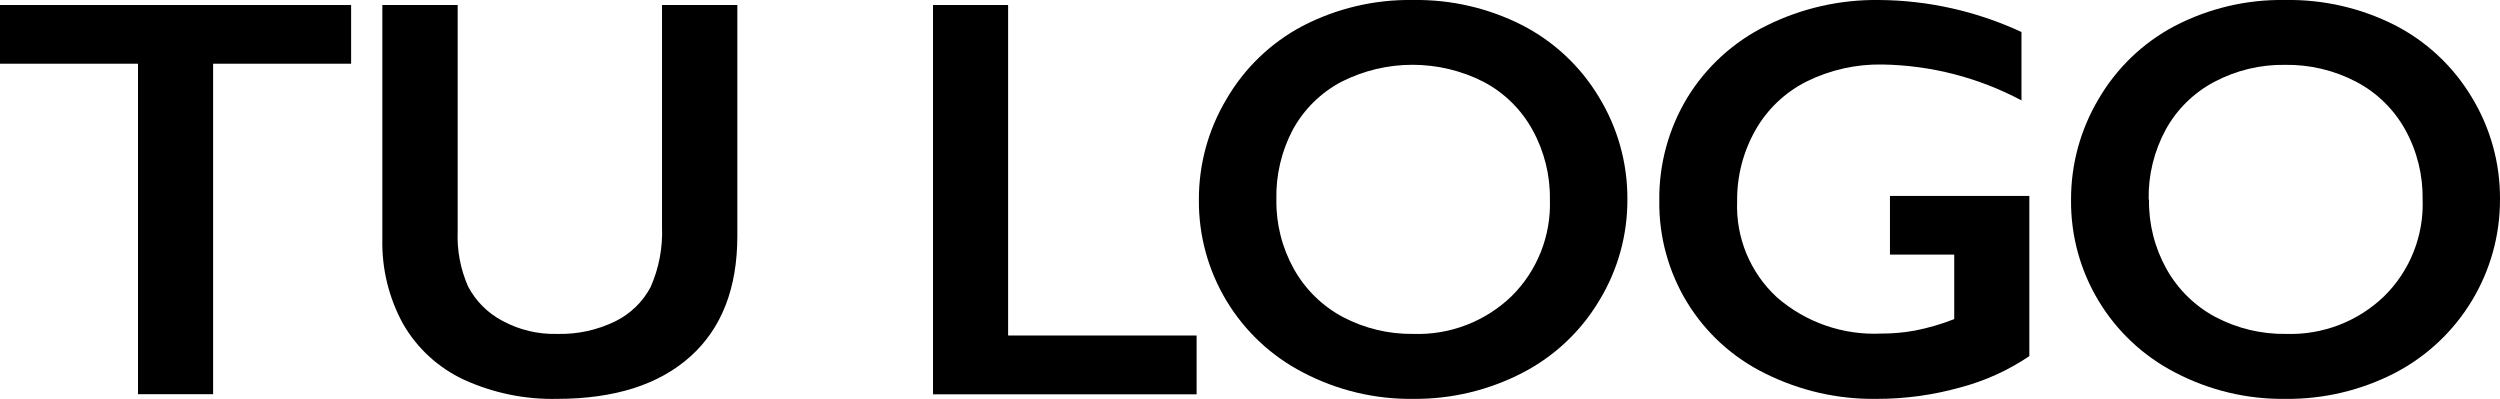
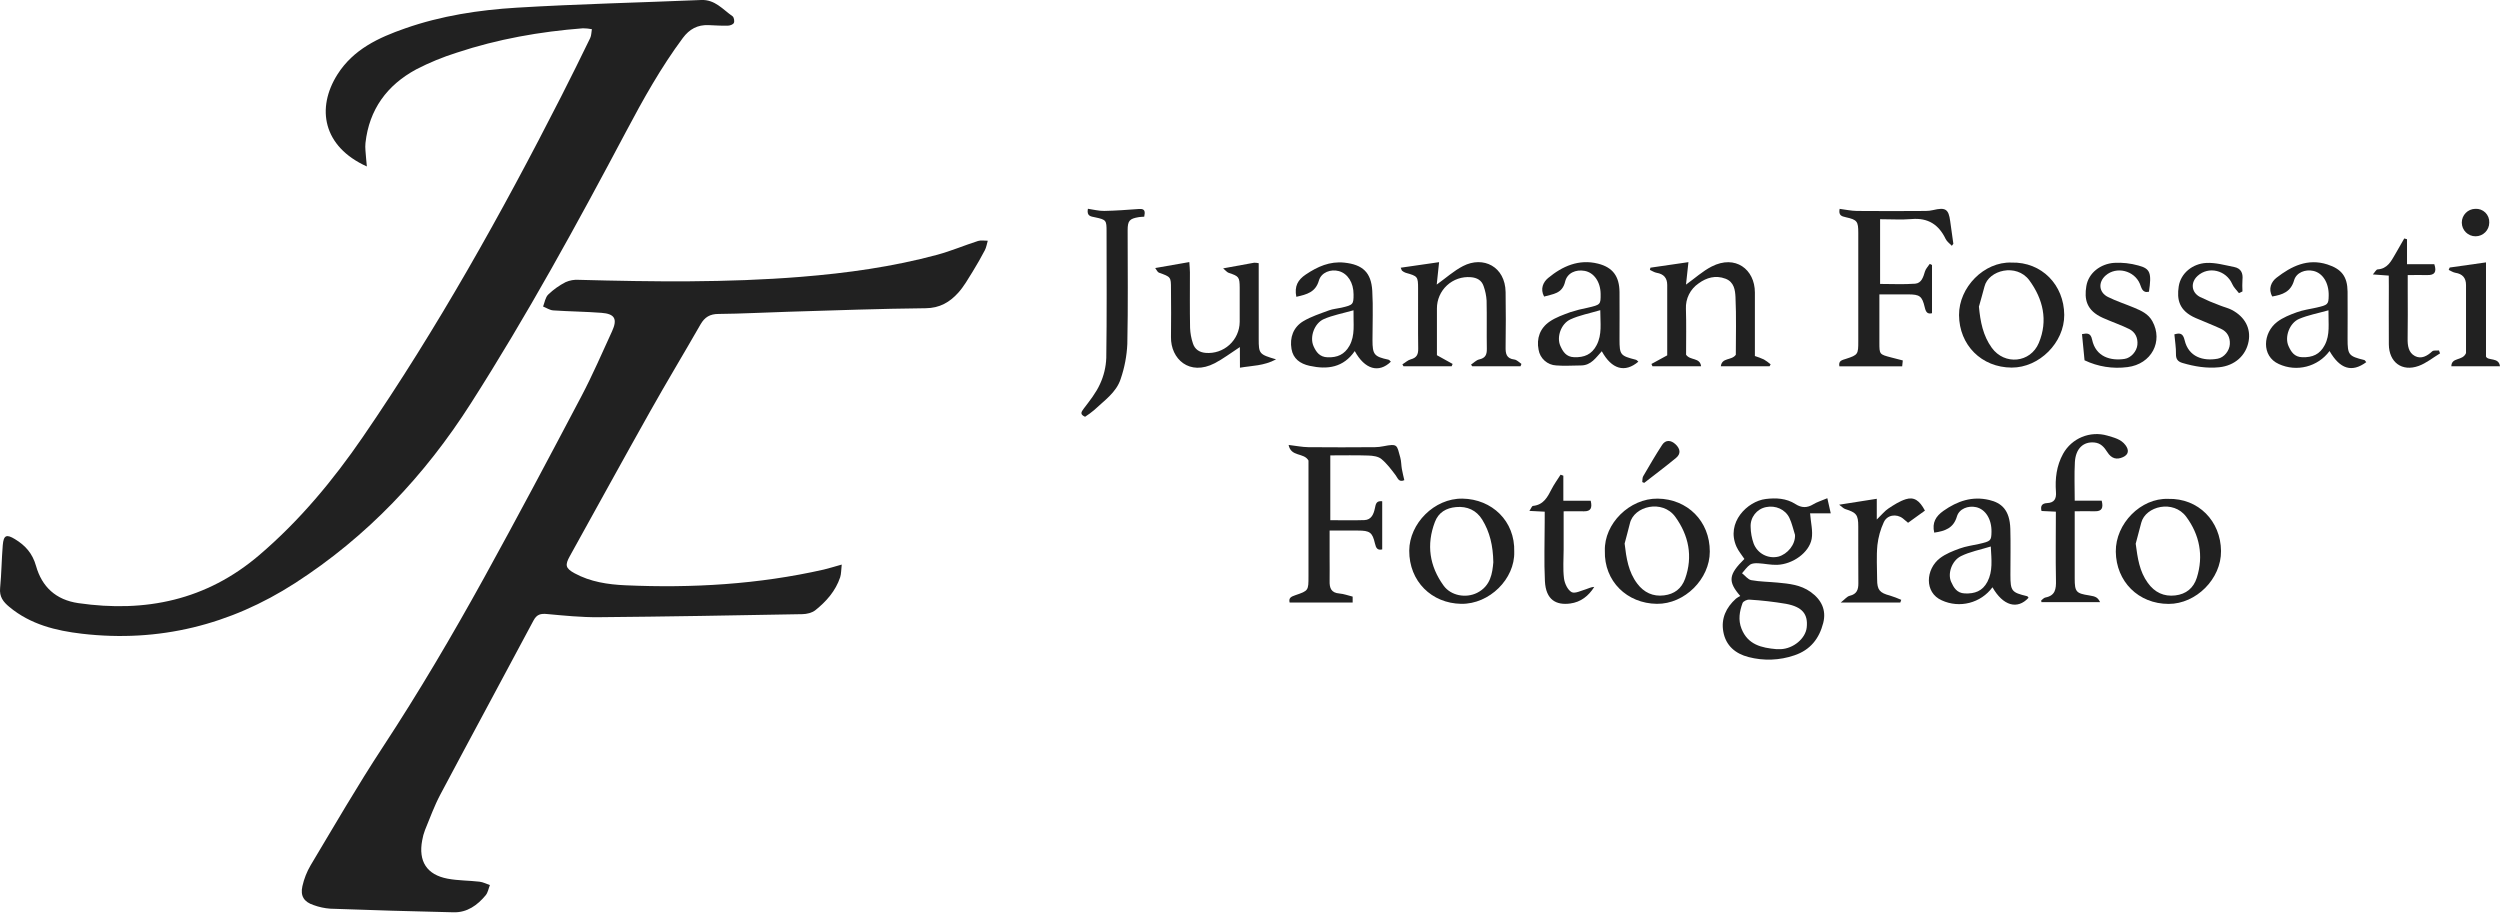
- <svg xmlns="http://www.w3.org/2000/svg" viewBox="0 0 219.37 34.99">
+ <svg xmlns="http://www.w3.org/2000/svg" viewBox="0 0 1583.55 577.87">
+   <defs>
+     <style>.cls-1{fill:#212121;}</style>
+   </defs>
  <g id="Capa_2" data-name="Capa 2">
    <g id="Capa_1-2" data-name="Capa 1">
-       <path d="M30.81.44V5.59H18.7v29H12.11v-29H0V.44Z" />
-       <path d="M40.16.44V20.29a10.87,10.87,0,0,0,.92,4.86,7.19,7.19,0,0,0,3,3A9.55,9.55,0,0,0,48.9,29.3,10.94,10.94,0,0,0,54,28.19a7,7,0,0,0,3.09-3,11.89,11.89,0,0,0,1-5.31V.44H64.7V20.7q0,6.89-4.13,10.59T48.9,35a18.71,18.71,0,0,1-8.21-1.69,12,12,0,0,1-5.31-4.87A14.76,14.76,0,0,1,33.55,21V.44Z" />
-       <path d="M88.46.44v29H105v5.16H81.87V.44Z" />
-       <path d="M124,0a20.43,20.43,0,0,1,9.53,2.19,16.81,16.81,0,0,1,6.75,6.29,17,17,0,0,1,2.52,9,16.91,16.91,0,0,1-2.46,8.88,16.83,16.83,0,0,1-6.74,6.35A20.42,20.42,0,0,1,124,35a20.26,20.26,0,0,1-9.63-2.3,16.89,16.89,0,0,1-9.17-15.19,17.07,17.07,0,0,1,2.42-8.81,16.77,16.77,0,0,1,6.66-6.41A20.34,20.34,0,0,1,124,0ZM112,17.5a12.11,12.11,0,0,0,1.54,6.11,10.68,10.68,0,0,0,4.28,4.2A12.88,12.88,0,0,0,124,29.3a11.85,11.85,0,0,0,8.63-3.3A11.37,11.37,0,0,0,136,17.5a12.24,12.24,0,0,0-1.53-6.11,10.48,10.48,0,0,0-4.29-4.21,13.77,13.77,0,0,0-12.48,0,10.39,10.39,0,0,0-4.26,4.2A12.48,12.48,0,0,0,112,17.5Z" />
-       <path d="M164.88,0a30.11,30.11,0,0,1,12.5,2.81v6a26.86,26.86,0,0,0-12.21-3.15,14.4,14.4,0,0,0-6.64,1.49,10.63,10.63,0,0,0-4.5,4.28,12.34,12.34,0,0,0-1.6,6.24,10.86,10.86,0,0,0,3.48,8.41,13,13,0,0,0,9.16,3.19,16.06,16.06,0,0,0,3-.27,19.84,19.84,0,0,0,3.41-1V22.34h-5.64V17.19h12.23V31.25A19.89,19.89,0,0,1,172,34a27,27,0,0,1-7.34,1,21.16,21.16,0,0,1-9.77-2.23,16.56,16.56,0,0,1-6.84-6.22,16.73,16.73,0,0,1-2.45-8.94,17.08,17.08,0,0,1,2.47-9.06A16.84,16.84,0,0,1,155,2.25,21.53,21.53,0,0,1,164.88,0Z" />
-       <path d="M200.57,0a20.5,20.5,0,0,1,9.54,2.19,16.81,16.81,0,0,1,6.75,6.29,17,17,0,0,1,2.51,9,17.13,17.13,0,0,1-9.19,15.23A20.48,20.48,0,0,1,200.52,35a20.26,20.26,0,0,1-9.63-2.3,16.86,16.86,0,0,1-9.16-15.19,17.16,17.16,0,0,1,2.41-8.81,16.79,16.79,0,0,1,6.67-6.41A20.3,20.3,0,0,1,200.57,0Zm-12,17.5a12.11,12.11,0,0,0,1.54,6.11,10.68,10.68,0,0,0,4.28,4.2,12.84,12.84,0,0,0,6.21,1.49A11.84,11.84,0,0,0,209.2,26a11.33,11.33,0,0,0,3.38-8.5,12.23,12.23,0,0,0-1.52-6.11,10.5,10.5,0,0,0-4.3-4.21,13,13,0,0,0-6.24-1.49,12.84,12.84,0,0,0-6.23,1.5,10.39,10.39,0,0,0-4.26,4.2A12.37,12.37,0,0,0,188.54,17.5Z" />
+       <path class="cls-1" d="M533.17,357.61c-.4,3.47-.29,5.91-1,8.07-2.91,8.67-8.78,15.31-15.74,20.86-2.09,1.66-5.4,2.43-8.17,2.48-43,.79-86.07,1.56-129.11,1.93-10.84.09-21.72-1-32.53-2-4.12-.39-6.58.13-8.7,4.11-19.58,36.79-39.47,73.41-59,110.21-3.81,7.18-6.59,14.91-9.7,22.45a33.4,33.4,0,0,0-1.79,6.55c-2.52,13.28,2.88,21.81,16.09,24.3,6.62,1.25,13.49,1.13,20.22,1.91,2.24.26,4.38,1.4,6.57,2.14-.86,2.17-1.25,4.74-2.67,6.46-5.24,6.31-11.74,11-20.32,10.79q-39-.87-78.09-2.29a39,39,0,0,1-10.6-2.28c-6.07-2-8.5-5.76-7.08-12a45.87,45.87,0,0,1,5.19-13.18c15-25.06,29.64-50.4,45.67-74.8,22.91-34.89,44.05-70.81,64.19-107.3,21-38.08,41.39-76.52,61.66-115,7.07-13.41,13.09-27.38,19.42-41.17,3.56-7.78,1.75-11.07-6.72-11.7-10.16-.77-20.37-.85-30.54-1.54-2.19-.15-4.29-1.6-6.42-2.45,1-2.57,1.42-5.79,3.23-7.56a46.49,46.49,0,0,1,11-7.87,17.55,17.55,0,0,1,8.39-1.48c46.91,1.24,93.83,1.88,140.66-1.89,29.17-2.35,58.14-6.36,86.45-14,8.72-2.37,17.1-5.94,25.72-8.71,1.9-.61,4.14-.14,6.22-.17-.59,2-.89,4.19-1.84,6-2.4,4.6-5,9.13-7.71,13.54-2.86,4.59-5.55,9.4-9.13,13.38-5.39,6-11.75,9.76-20.65,9.84-29,.29-58,1.38-87,2.23-14.72.43-29.44,1.26-44.16,1.39-5.46,0-8.79,2-11.45,6.61-10.57,18.48-21.59,36.71-32,55.27-17.1,30.41-33.86,61-50.79,91.52-3.13,5.65-2.83,7.68,3,10.86,10,5.45,21.13,7.12,32.16,7.61,42.27,1.89,84.27-.57,125.68-9.95C525,360,528.24,359,533.17,357.61Z" />
+       <path class="cls-1" d="M232.37,105.44c-27.89-12.59-32.13-36.9-18.64-58.27,10.15-16,26.08-23.32,42.93-29.21,22.86-8,46.71-11.65,70.68-13.1C366.24,2.51,405.22,1.65,444.16,0c8.73-.37,13.69,6,19.84,10.29.91.63,1.36,3.13.85,4.21s-2.51,1.74-3.87,1.77c-4.07.1-8.15-.2-12.22-.36-6.91-.28-12.09,2.56-16.23,8.13-13.84,18.62-25.1,38.79-35.93,59.23-31,58.48-62.76,116.51-98.42,172.33C269,301.34,232.48,340,186.79,369.42c-41,26.4-86.13,37.67-134.87,32-16.5-1.93-32.58-5.85-45.95-16.94-4-3.28-6.43-6.52-5.9-12,.87-9,.94-18.11,1.68-27.14.53-6.42,2.37-7.1,7.72-3.84,6.6,4,11.09,9,13.36,17,3.72,13.12,12.44,21.46,26.83,23.54,42.55,6.15,81.14-1.92,114.46-30.34,25.55-21.79,46.8-47.36,65.72-74.93C277,208,317.58,135.45,355.38,61.29q9.4-18.48,18.44-37.15c.81-1.66.74-3.76,1.08-5.66a31.88,31.88,0,0,0-5.63-.56c-27.21,2.1-54,6.82-79.9,15.42a161,161,0,0,0-25.72,10.59c-18.5,10-29.82,25.39-32.16,46.66-.34,3.1.2,6.29.38,9.44C232,101.7,232.18,103.37,232.37,105.44Z" />
+       <path class="cls-1" d="M1157.47,315.58c.75,3.33,1.37,6,2.16,9.58h-13.09c.44,5.83,1.89,11.23,1,16.2-1.61,8.71-12,16.08-21.88,16.42-4,.14-8-.8-12-1-1.7-.08-3.8,0-5.08.84-2,1.42-3.46,3.61-5.15,5.48,2,1.52,3.73,4,5.9,4.39,5.46,1,11.09,1,16.65,1.54,7.31.69,14.57,1.39,20.88,5.9,6.92,4.94,10.09,11.52,8,19.68-2.52,9.83-8.1,17.09-18.28,20.5a50.27,50.27,0,0,1-29,1.09c-8.35-2.14-14.42-7.22-16-16.05-1.51-8.39,1.77-15.34,8-20.95a16.71,16.71,0,0,1,2.74-1.69c-8-9.26-7.46-13.5,2.61-23.47-1.68-2.55-3.77-5-5-7.73-6.87-15.38,7-28.82,18.47-30.23,6.46-.8,13.08-.52,18.88,3.21,3.8,2.45,7.33,2.55,11.25.16C1150.9,318,1153.73,317.16,1157.47,315.58Zm-32.21,95.61c.9,0,1.81,0,2.71,0,8-.33,15.68-6.73,16.44-13.72.92-8.46-2.73-13.06-13.14-15a218.72,218.72,0,0,0-23.17-2.65c-1.43-.12-3.92,1-4.34,2.2-1.92,5.26-2.87,10.65-.64,16.26C1107.16,408.44,1115.85,410.35,1125.26,411.19Zm11.7-72.52c-1.15-3.55-1.92-7.29-3.52-10.62-2.63-5.46-8.85-8.09-14.8-6.84a12.17,12.17,0,0,0-9.75,12.54,33.07,33.07,0,0,0,1.87,10.44,13.43,13.43,0,0,0,15.81,8.36C1132.17,351,1137.37,345,1137,338.67Z" />
+       <path class="cls-1" d="M856.8,377.9v3.77H816.88c-.74-2.85.81-3.72,3.61-4.66,8.38-2.83,8.32-3,8.33-11.93V291.71c-2.93-5.2-11.05-2.12-12.6-9.88,4.71.56,8.62,1.37,12.54,1.42,14,.16,28.11.08,42.16,0a28.17,28.17,0,0,0,5.34-.59c9.28-1.82,8.47-.8,10.71,7.16.66,2.33.56,4.86,1,7.27s1,4.65,1.55,7.06c-3.58,1.54-4.09-1.28-5.53-3.18-2.76-3.63-5.56-7.42-9.05-10.27-2-1.64-5.39-2.06-8.19-2.15-7.88-.28-15.78-.1-24.11-.1v41.05c7.27,0,14.44.18,21.61-.06,4.43-.15,5.87-3.88,6.61-7.38.57-2.7.8-5,4.66-4.56v30.51c-3,.66-3.92-.77-4.6-3.76-1.61-7.08-3.3-8.17-10.72-8.18-5.65,0-11.3,0-18,0v17c0,5,.09,10,0,15-.1,4.42,1,7.45,6.19,7.86C851.14,376.15,853.9,377.2,856.8,377.9Z" />
+       <path class="cls-1" d="M1236.33,155.69c-1.34-1.43-3.12-2.65-3.93-4.34-4.35-9.07-11.1-13.46-21.43-12.6-6.49.54-13.07.1-20.08.1v41c7.41,0,14.82.39,22.17-.15,4.07-.3,5.21-4.24,6.27-7.82.51-1.71,2-3.15,3-4.72l1.44.7V198.4c-2.88.7-3.89-.68-4.58-3.68-1.7-7.25-3.22-8.24-10.66-8.25-5.65,0-11.31,0-18.09,0v8.76c0,7.26,0,14.51,0,21.76,0,7.46,0,7.46,7.42,9.41,2.34.62,4.69,1.21,7.41,1.91-.14,1.37-.29,2.8-.39,3.73H1165.1c-.69-3.6,1.65-3.92,4.23-4.76,7.61-2.47,7.74-2.89,7.74-11.07q0-34.35,0-68.69c0-7.23-.65-8.33-7.82-9.9-2.89-.63-4.76-1.25-4-5.33,3.67.46,7.34,1.29,11,1.33,14.51.15,29,.08,43.53,0a20.92,20.92,0,0,0,4.67-.55c7.9-1.88,9.82-.64,10.84,7,.64,4.78,1.36,9.55,2,14.33Z" />
+       <path class="cls-1" d="M887.24,169.57l24.31-3.51c-.55,5.23-1,9.74-1.5,14.2,5.7-4.08,10.76-8.67,16.63-11.71,12.82-6.64,26.76.3,27,16.46.17,11.55.18,23.1,0,34.65-.08,4.31.41,7.44,5.57,8.08,1.58.19,3,1.8,4.46,2.77-.19.5-.39,1-.59,1.51H932.55l-.77-1.06c1.72-1.14,3.3-2.88,5.18-3.29,3.9-.86,4.89-3,4.83-6.69-.18-10.19.08-20.39-.15-30.57a32.84,32.84,0,0,0-1.86-9.08c-1.23-3.82-4.24-5.46-8.18-5.76a19.8,19.8,0,0,0-21.42,19.8c0,9.06,0,18.12,0,27.17V225l9.94,5.52L919.5,232H889l-.7-1.19c1.77-1.1,3.41-2.69,5.34-3.21,3.73-1,4.75-3.09,4.68-6.8-.2-12.68,0-25.37-.08-38,0-7.65-.26-7.87-7.82-10a7,7,0,0,1-2.26-1.28C887.81,171.26,887.74,170.72,887.24,169.57Z" />
+       <path class="cls-1" d="M1068,224.7c2.69,3.83,8.81,1.58,9.51,7.32h-30.8l-.66-1.48,10-5.46c0-14.73,0-29.66,0-44.59,0-4.44-2.24-6.94-6.69-7.69-1.49-.25-2.86-1.21-4.28-1.84l.33-1.41,24.08-3.5c-.59,5.37-1.08,9.86-1.55,14.23,5.61-4,10.54-8.53,16.27-11.46,15-7.68,27.34,1.79,27.37,16.43,0,13.13,0,26.27,0,40.26a49.73,49.73,0,0,1,5.72,2.19,31.28,31.28,0,0,1,4.25,3.06l-.67,1.26H1090c.71-5.74,6.82-3.5,9.5-7.3,0-11.72.38-24.17-.21-36.58-.21-4.28-.84-9.52-6.31-11.6-6.3-2.4-12.07-.66-17,2.93a18.46,18.46,0,0,0-8.08,16.14C1068.2,205.33,1068,215.07,1068,224.7Z" />
+       <path class="cls-1" d="M785.36,219.84c-5.88,3.81-10.65,7.5-15.93,10.23-16.06,8.32-27.94-2.75-27.71-16.59.17-10.19.06-20.38,0-30.56,0-7.55-.07-7.49-7.64-10.22-.88-.31-1.39-1.67-2.35-2.92L753.34,166c.16,2.52.37,4.48.38,6.45,0,11.77-.12,23.54.1,35.31a34.81,34.81,0,0,0,1.8,9.76c1.18,3.7,4,5.64,8,6a19.87,19.87,0,0,0,21.63-19.59c0-7.25.05-14.49,0-21.73-.06-6.77-.53-7.24-7-9.39-1.07-.35-1.88-1.49-3.48-2.82,7.44-1.36,13.54-2.5,19.66-3.58a13.62,13.62,0,0,1,2.86.31v9.9q0,19,0,38c0,9.47.3,9.86,11,13-7.85,4.21-15.2,3.95-22.88,5.29Z" />
+       <path class="cls-1" d="M687.3,264c-3.32-1.53-2.56-2.91-.82-5.2,3.75-4.93,7.73-9.91,10.26-15.49a42.88,42.88,0,0,0,4-16.58c.4-26.71.19-53.43.18-80.14,0-7-.17-7.43-7.15-8.91-2.89-.62-5.53-.67-4.68-5.44,3.44.48,6.89,1.42,10.32,1.36,7.37-.13,14.75-.69,22.11-1.23,3.91-.28,3.87,1.76,3.26,4.89-1.26.09-2.36.1-3.43.27-5.93,1-7.07,2.25-7.08,8.36,0,24,.32,48-.2,72a79.27,79.27,0,0,1-4.2,22.1c-2.78,8.68-10.53,13.8-16.87,19.81A57.15,57.15,0,0,1,687.3,264Z" />
+       <path class="cls-1" d="M1225.18,337.38c-1.46-6.36,1-10.37,5.84-13.8,8.82-6.19,18.13-9.45,29-6.89,7.69,1.82,13,6.24,13.36,18.25.28,9.72.05,19.46.06,29.2,0,10.25.72,11.14,10.57,13.49.36.08.61.64.91,1-7.08,7.72-16.18,5.08-22.85-6.64a26.24,26.24,0,0,1-32.14,8.27c-11.18-4.94-10.17-19.8-1.11-26.71,3.62-2.75,8.12-4.53,12.45-6.1,3.92-1.43,8.17-2,12.28-2.91,7.47-1.71,7.79-2,7.9-7.62.16-8-3.77-14.36-9.76-15.68-5-1.11-10.73,1-12.15,5.93C1237.39,334.46,1232.22,336.35,1225.18,337.38Zm35.86,8.77c-6.82,2.12-13.34,3.32-19,6.15s-8.52,10.93-6.16,16.23c1.58,3.56,3.58,7.13,8.58,7.36,6.38.29,11.3-1.43,14.43-7.43C1262.37,361.7,1261.45,354.68,1261,346.15Z" />
+       <path class="cls-1" d="M1037.77,229.09c-8.57,7.26-16.91,4.8-23.16-6.61-3.7,4-6.71,8.94-13.11,9-5.24,0-10.51.44-15.7,0a11.91,11.91,0,0,1-11.24-10c-1.41-7.11.91-13.62,7-17.77,3.92-2.7,8.65-4.33,13.18-6a91.77,91.77,0,0,1,10.94-2.79c8.14-1.89,8.25-2,8.19-8.71-.08-7.65-4.18-13.56-10.16-14.64-5.54-1-11,1.28-12.33,6.84-1.83,7.78-7.86,7.79-13.31,9.44-2.64-4.88-.52-9.23,2.54-11.75,9-7.46,19.44-12.15,31.58-9.11,9.44,2.36,13.55,8.12,13.64,18s0,19.92,0,29.88.54,10.5,10.35,13C1036.75,228,1037.22,228.65,1037.77,229.09Zm-24.12-32.62c-6.92,2.06-13.27,3.22-18.94,5.85-6,2.79-8.83,11.22-6.36,16.76,1.62,3.63,3.67,7,8.7,7.18,6.41.22,11.15-1.63,14.29-7.65C1014.89,211.79,1013.64,204.8,1013.65,196.47Z" />
+       <path class="cls-1" d="M821.12,188c-1.34-6.74,1-10.77,6-14.13,7.45-5,15.2-8.48,24.41-7.51,11.69,1.24,17,6.27,17.69,17.81.62,10.37.12,20.81.14,31.23,0,9.23,1.07,10.48,10.13,12.43.57.13,1,.83,1.51,1.27-7.66,7.42-16.54,4.89-22.87-6.72-7.2,10.44-17.22,11.85-28.61,9.34-6.06-1.34-10.42-4.53-11.46-10.68-1.21-7.19,1.11-13.72,7.4-17.54,5-3,10.82-4.85,16.38-6.92,2.47-.91,5.21-1.08,7.81-1.68,7.44-1.71,7.75-2.07,7.72-8.46,0-7.37-3.69-13.17-9.28-14.71-5.13-1.41-11.17.75-12.68,6C833.28,185.08,827.82,186.51,821.12,188Zm36.22,8.54c-7,2-13.18,3.12-18.75,5.55-6.14,2.68-9.15,11.48-6.55,17.23,1.67,3.69,3.85,6.81,8.82,7,6.21.23,10.78-1.75,13.89-7.27C858.53,212.31,857.15,205.19,857.34,196.5Z" />
+       <path class="cls-1" d="M1498.84,229.4c-9.12,6.74-16.64,4.4-23.26-7.05a26.25,26.25,0,0,1-32.14,8.23c-11.17-5-10.12-19.81-1-26.71,3.61-2.75,8.11-4.52,12.45-6.09,3.93-1.42,8.17-2,12.28-2.91,7.43-1.7,7.77-2,7.87-7.64.16-8.06-3.78-14.35-9.79-15.65-5-1.1-10.71,1-12.13,6-2.1,7.34-7.36,9.1-13.82,10.22-2.76-4.86-.57-9.36,2.7-11.89,9.37-7.25,19.68-12.42,32.19-8.41,9,2.9,12.7,7.67,12.81,17.19.11,10,0,19.92,0,29.88,0,10.23.66,11.05,10.59,13.48C1497.93,228.1,1498.18,228.65,1498.84,229.4Zm-23.94-32.85c-6.86,1.94-13,3.06-18.57,5.43-6.12,2.59-9.33,11.43-6.76,17.17,1.63,3.66,3.71,7,8.74,7.12,6.45.2,11.13-1.74,14.25-7.73C1476,211.94,1474.78,205.1,1474.9,196.55Z" />
+       <path class="cls-1" d="M959.15,349.55c.47,17.1-15.71,33.22-33.61,32.93-18.65-.3-33-14.19-32.9-33.71.08-17.1,15.82-33.21,33.72-32.93C945,316.14,959.74,330,959.15,349.55Zm-13.25,6.64c-.16-10.7-2.3-19.3-7-27-3.69-6-9.53-8.65-16.61-8-6.22.57-11.07,3.33-13.4,9.44-5.49,14.44-3.41,28,5.53,40.33,4.67,6.43,14.17,8.08,21.2,4.56C944.29,371.14,945.29,363,945.9,356.19Z" />
+       <path class="cls-1" d="M1016.55,348.91c-.55-17.22,15.7-33.29,33.47-33.07,18.81.23,33.06,14.23,33,33.57,0,17.22-15.82,33.29-33.58,33.07C1030.66,382.24,1016,368.25,1016.55,348.91Zm12.52-4.62c1.07,9.21,2.38,18,8,25.39,4.19,5.58,9.94,8.34,17,7.44,6.44-.82,11-4.15,13.31-10.54,5.11-14.24,2.19-27.57-6.19-39.17-8.15-11.28-26.28-6.89-28.79,4.15C1031.37,335.83,1030.16,340.05,1029.07,344.29Z" />
+       <path class="cls-1" d="M1373.33,316c19.26-.51,33.31,14.12,33.51,33,.18,17.72-15.86,33.54-33.14,33.53-19.24,0-33.31-14.23-33.51-33.11C1340,331.65,1356.05,315.39,1373.33,316Zm-20.53,28.43c1.2,9,2.33,17.46,7.7,24.83,4.34,6,10.13,8.75,17.39,7.89,6.79-.8,11.53-4.61,13.61-11.18,4.42-14,1.74-27.23-6.67-38.61-8.17-11.06-25.75-6.78-28.51,3.72Q1354.55,337.72,1352.8,344.39Z" />
+       <path class="cls-1" d="M1274.16,166.32c19.13-.47,33.24,14.15,33.37,33.13.11,17.57-15.85,33.45-33.27,33.39-19.12-.07-33.25-14.26-33.37-33.25C1240.77,182,1256.74,165.68,1274.16,166.32Zm-20.67,27.91c.89,9.52,2.58,18.37,8.14,26.06,8.1,11.19,24.51,9.61,29.8-3.08,6-14.29,2.59-27.9-6-39.64-8.11-11-25.85-6.56-28.44,4C1255.91,185.81,1254.65,190,1253.49,194.23Z" />
+       <path class="cls-1" d="M1302.23,324.1l-9.09-.43c-.83-3.26.36-4.83,3.48-5,4.72-.2,6-2.81,5.66-7.15-.6-8.37.33-16.45,4.51-24.05a24.29,24.29,0,0,1,28-11.56c4.21,1.3,8.64,2.16,11.57,6.1,2.35,3.16,1.92,5.93-1.58,7.53-4,1.83-7.32,1-9.95-3.15-2-3.14-4.13-5.7-8.16-6.1-7-.7-11.92,3.8-12.4,12.46-.44,7.87-.1,15.78-.1,24.4h17.09c1.16,4.6.09,6.79-4.31,6.69-4-.08-8,0-12.79,0v23.57c0,6.34,0,12.69,0,19,0,8.46.89,9.47,9.17,10.73,4.29.66,5.46,1.38,6.91,4.27h-37.17l-.12-1.1c.87-.63,1.66-1.65,2.62-1.83,6.31-1.2,6.86-5.38,6.72-10.88C1302,353.39,1302.23,339.14,1302.23,324.1Z" />
+       <path class="cls-1" d="M1418.21,185.69c-1.44-1.89-3.32-3.59-4.24-5.72-3.84-8.83-15-11.58-22-5.19-4.5,4.13-4,10.38,1.5,13.29a135.21,135.21,0,0,0,12.86,5.47c2.47,1,5.13,1.58,7.46,2.82,8.24,4.4,12,11.65,10.54,19.78-1.63,9-8.72,15.48-18.65,16.49-7.88.81-15.62-.47-23.21-2.71-3-.87-4.26-2.44-4.17-5.78.1-3.95-.64-7.93-1-12.35,3.49-1,5.43-.79,6.49,3.71,2.5,10.65,11.8,13.37,20.92,11.71,4.15-.76,7.48-5.08,7.71-9.18.26-4.46-1.62-7.92-5.68-9.8-5.24-2.41-10.63-4.48-15.92-6.77-10.74-4.67-12-11.89-10.78-20,1.28-8.49,8.87-14.46,17.49-14.91,5.84-.3,11.83,1.43,17.69,2.59,4.23.84,5.66,3.84,5.2,8.05a65.38,65.38,0,0,0,0,7.41Z" />
+       <path class="cls-1" d="M1320.39,228.22c-.59-6-1.08-11.1-1.61-16.58,3.26-.64,5.5-.82,6.39,3.44,2.33,11.11,11.89,13.57,20.58,12.26,4.1-.62,7.71-4.83,8.11-8.88.44-4.45-1.34-8.15-5.27-10.09-5.37-2.63-11.08-4.55-16.55-7-10.59-4.72-11.87-11.95-10.51-20.14,1.4-8.5,9.14-14.17,17.7-14.74a47.33,47.33,0,0,1,15.24,1.68c7.64,2,8.46,4.75,6.73,16.62-4.3,1-4.73-2.62-5.78-5.07-3.57-8.37-14.81-11.19-21.63-5.25-4.89,4.26-4.43,10.72,1.43,13.64,5.34,2.67,11.1,4.49,16.61,6.81,4.51,1.9,8.93,3.85,11.52,8.54,7,12.71-.5,27.18-15.75,29.07A48.5,48.5,0,0,1,1320.39,228.22Z" />
+       <path class="cls-1" d="M1203.68,381.67h-37.75c2.7-2.09,4-3.9,5.73-4.29,4.49-1.06,5.5-3.87,5.46-8-.13-12,0-24-.06-36,0-7.33-1.19-8.7-8.26-10.94-1.09-.35-2-1.38-3.85-2.75l23.84-3.75v13.14c3.27-3.17,5.08-5.48,7.39-7,3.46-2.29,7.1-4.65,11-5.87,5.17-1.61,8.68.71,12.11,7.23l-10.69,7.7c-1.35-1.13-2.3-2-3.34-2.8-4-3.05-9.87-2.25-12,2.39a47,47,0,0,0-4.08,14.56c-.68,7.19-.2,14.49-.17,21.74,0,6.65,1.62,8.51,8.1,10.21a68.46,68.46,0,0,1,7.18,2.7Z" />
+       <path class="cls-1" d="M1513.09,174.57l-10.08-.74c1.35-1.51,2.11-3.13,3-3.18,6.2-.4,8.53-5.09,11.12-9.54,1.94-3.35,3.86-6.72,5.78-10.08l1.74.51v15.79h17.29c1.65,5,.19,7-4.37,6.9-3.82-.08-7.65,0-12.47,0v10.26c0,10,.12,19.93-.06,29.89-.08,4.54.51,9,4.65,11.16,4,2.06,7.71,0,10.93-3,.86-.79,2.82-.4,4.27-.56l.69,1.85c-4.49,2.7-8.69,6.19-13.53,7.95-10.6,3.86-18.82-2.32-18.91-13.65-.1-12.23,0-24.46,0-36.68Z" />
+       <path class="cls-1" d="M978.46,324.11l-9.71-.5c1-1.4,1.54-3.09,2.28-3.16,6.64-.65,9.18-5.52,11.78-10.62,1.62-3.19,3.78-6.11,5.7-9.15l1.74.63v15.85h17.33c1.07,4.54.12,6.8-4.31,6.71-4-.08-8,0-12.83,0V348c0,6.12-.53,12.3.22,18.32.39,3.18,2.29,7.33,4.8,8.73,2.08,1.17,6.08-.94,9.17-1.83,1.67-.48,3.21-1.44,5.22-1.47-3.65,5.8-8.58,9.65-15.27,10.53-8.84,1.16-15.4-2.23-16-14.17-.62-12.42-.14-24.9-.14-37.35Z" />
+       <path class="cls-1" d="M1551.68,169.46l23-3.26v59.66c1.3,2.87,8.15.25,8.84,6.12h-30.8c.17-5.9,7.07-3.17,9.3-8.3,0-13.32,0-28.25,0-43.18,0-4.43-2.2-7-6.68-7.7-1.49-.24-2.86-1.2-4.29-1.83C1551.27,170.46,1551.47,170,1551.68,169.46Z" />
+       <path class="cls-1" d="M1040.24,305.35c.18-1.25,0-2.7.6-3.7,3.89-6.69,7.78-13.39,12-19.86,2.15-3.29,5.53-3.18,8.55-.3s3.37,6,.23,8.58c-6.57,5.44-13.42,10.54-20.15,15.79Z" />
+       <path class="cls-1" d="M1576.75,141a8.7,8.7,0,1,1-8.85-8.72A8.33,8.33,0,0,1,1576.75,141Z" />
    </g>
  </g>
</svg>
